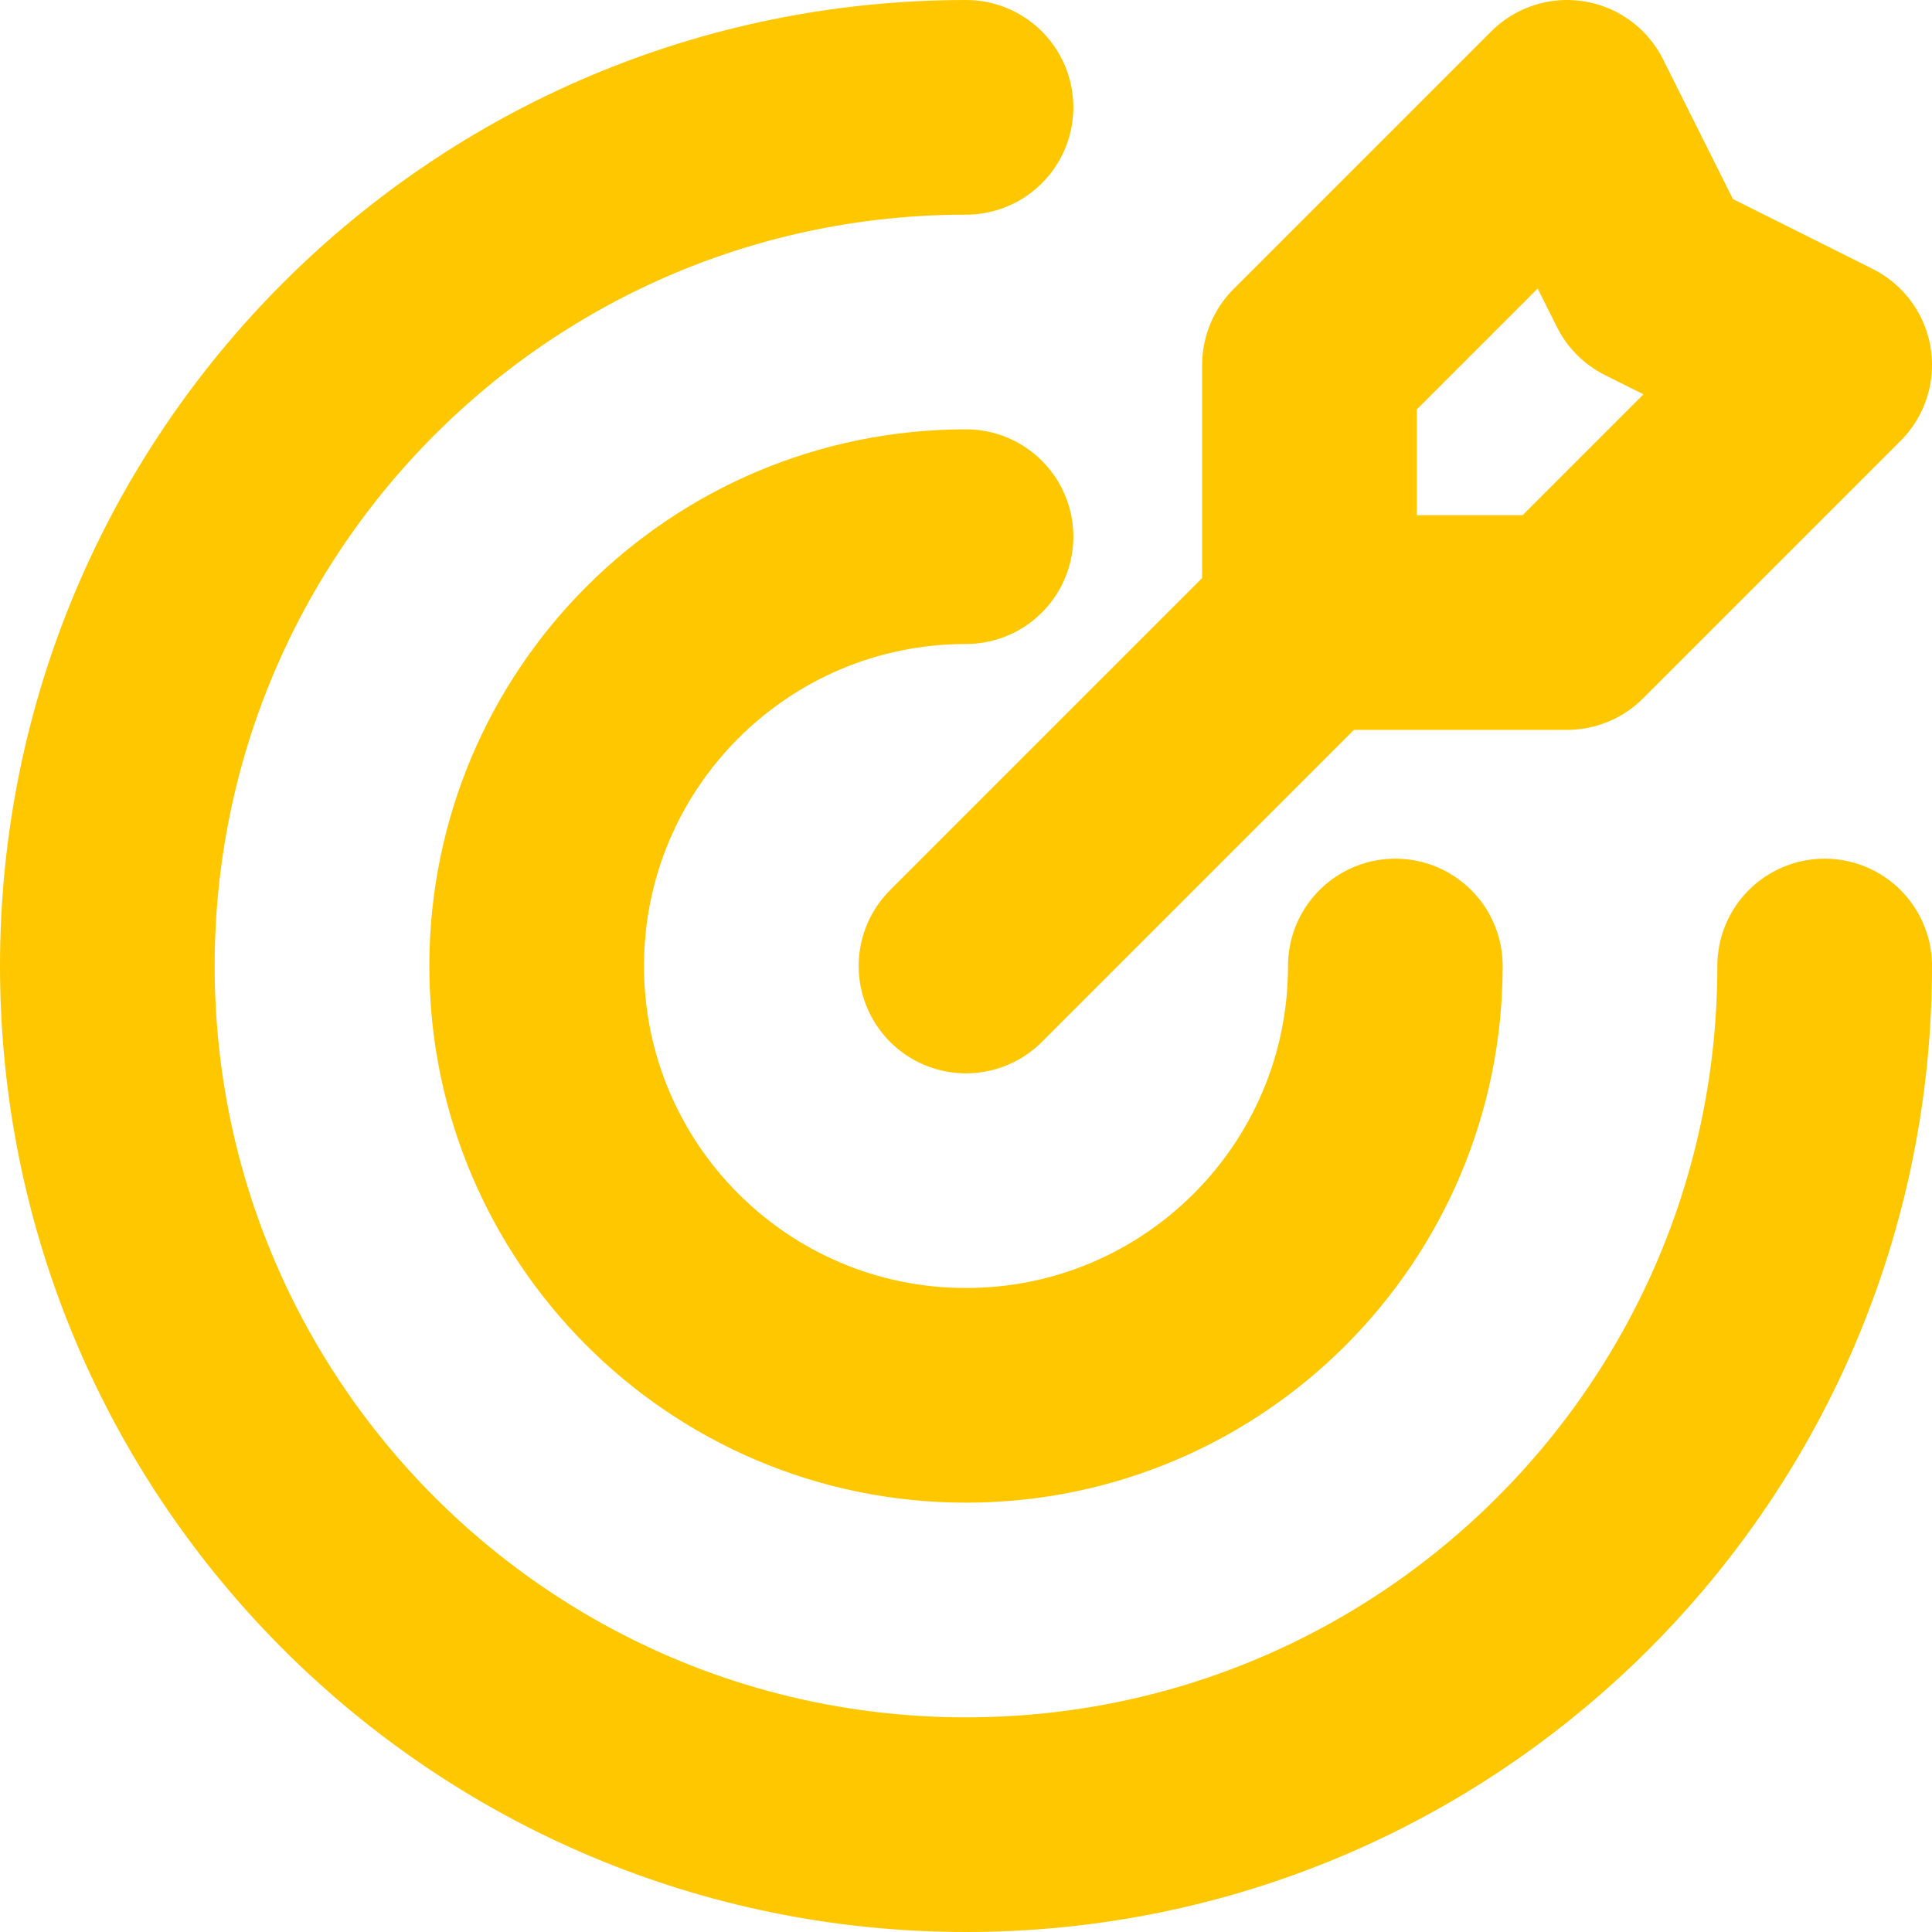
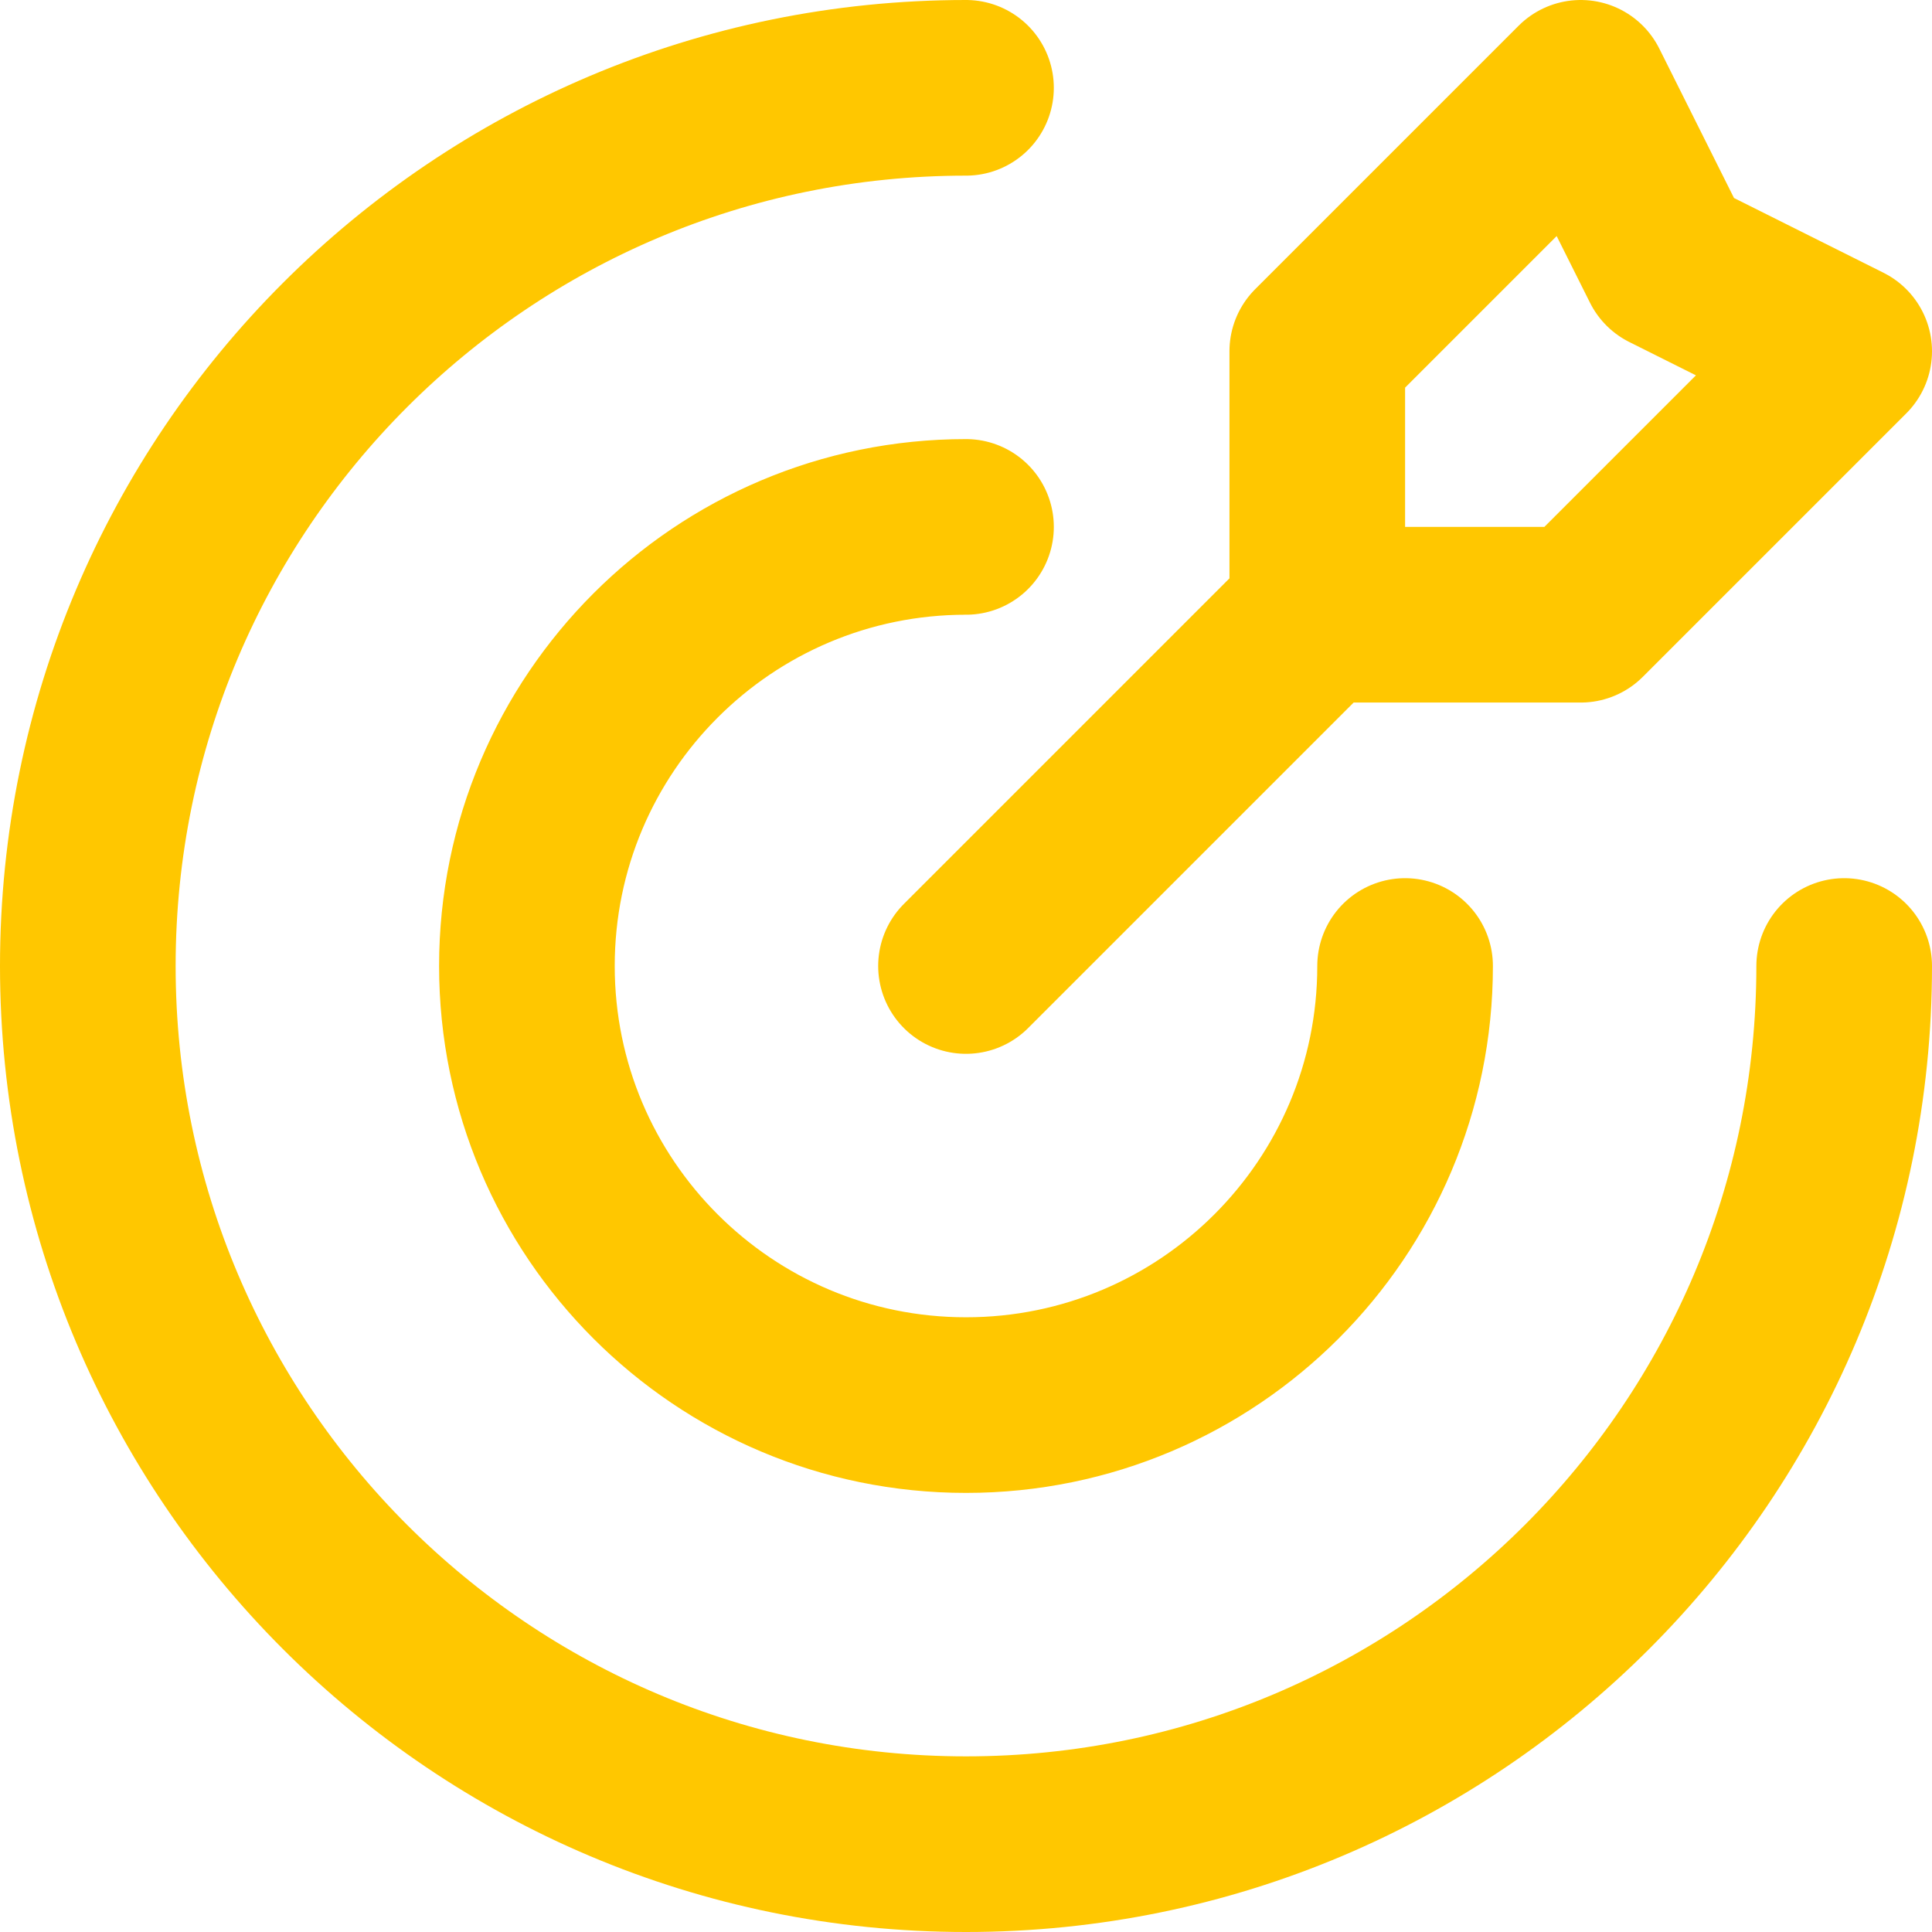
- <svg xmlns="http://www.w3.org/2000/svg" width="18" height="18" viewBox="0 0 18 18" fill="none">
-   <path d="M12.2 5.8V3.4L14.6 1L15.4 2.6L17 3.4L14.6 5.8H12.2ZM12.2 5.8L9 9M17 9C17 13.418 13.418 17 9 17C4.582 17 1 13.418 1 9C1 4.582 4.582 1 9 1M13 9C13 11.209 11.209 13 9 13C6.791 13 5 11.209 5 9C5 6.791 6.791 5 9 5" stroke="#FFC700" stroke-width="2" stroke-linecap="round" stroke-linejoin="round" />
+ <svg xmlns="http://www.w3.org/2000/svg" width="22" height="22" viewBox="0 0 22 22" fill="none">
+   <path d="M15 7V4L18 1L19 3L21 4L18 7H15ZM15 7L11 11M21 11C21 16.523 16.523 21 11 21C5.477 21 1 16.523 1 11C1 5.477 5.477 1 11 1M16 11C16 13.761 13.761 16 11 16C8.239 16 6 13.761 6 11C6 8.239 8.239 6 11 6" stroke="#FFC700" stroke-width="2" stroke-linecap="round" stroke-linejoin="round" />
</svg>
